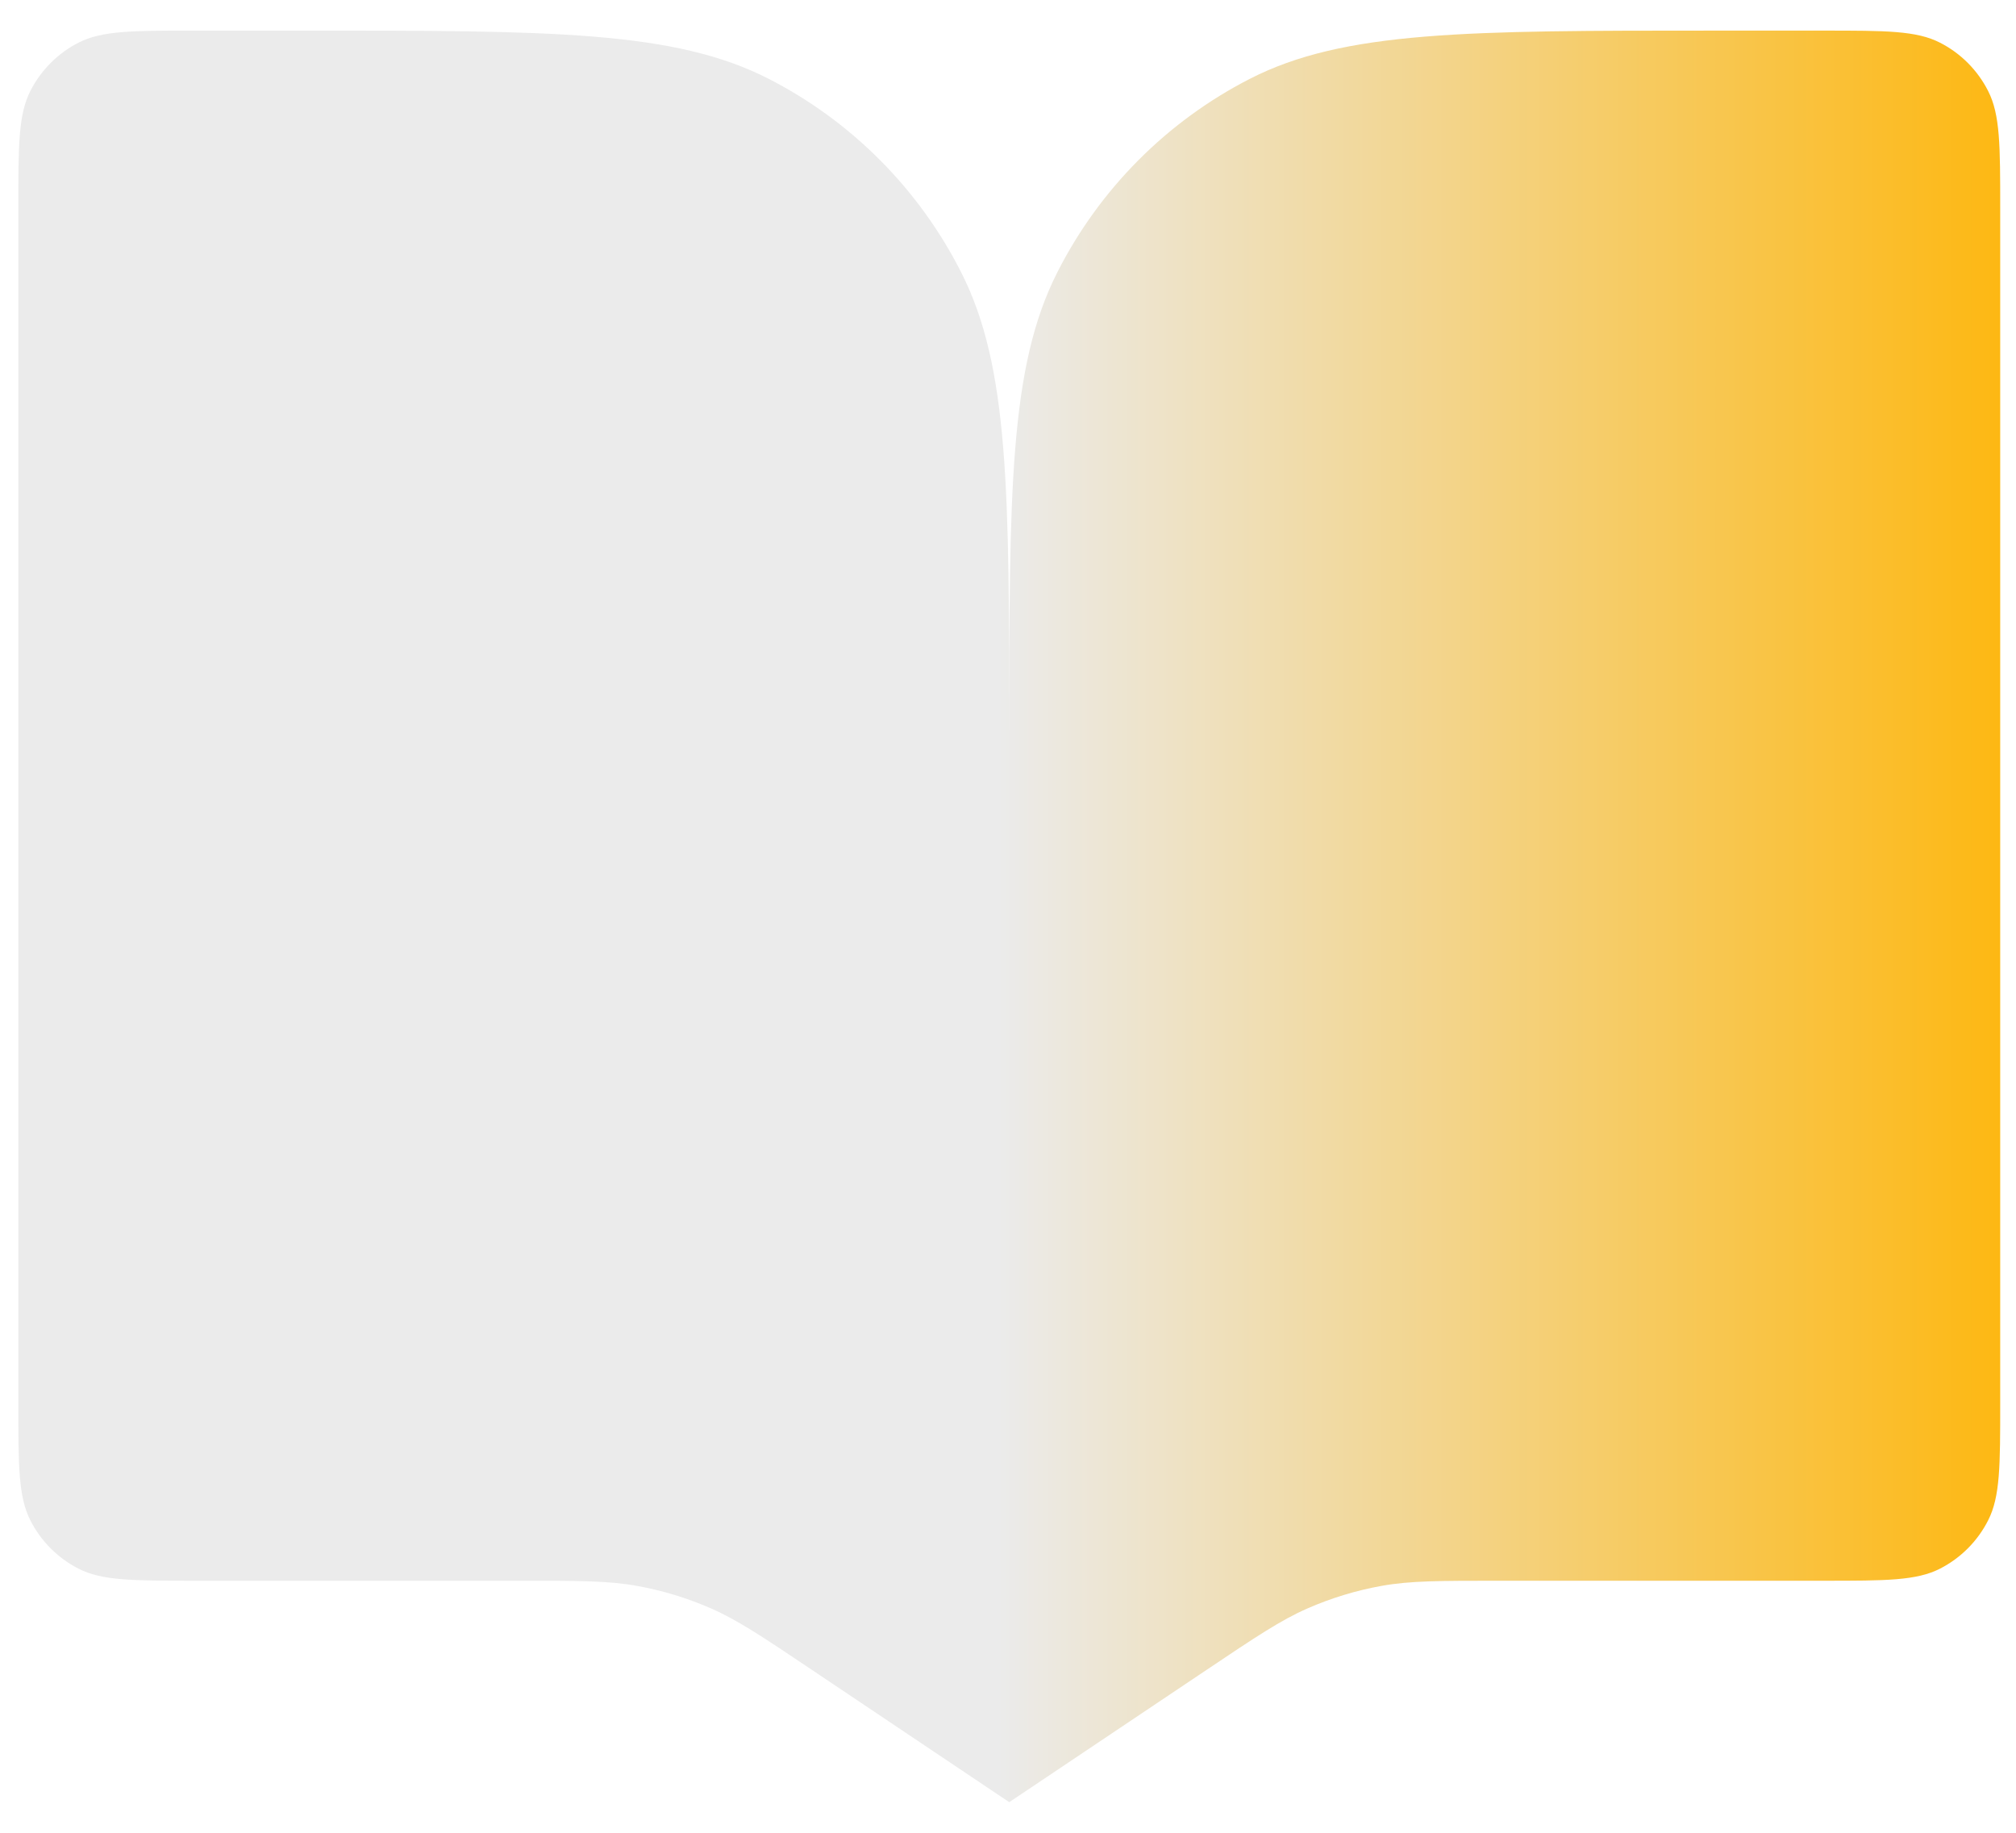
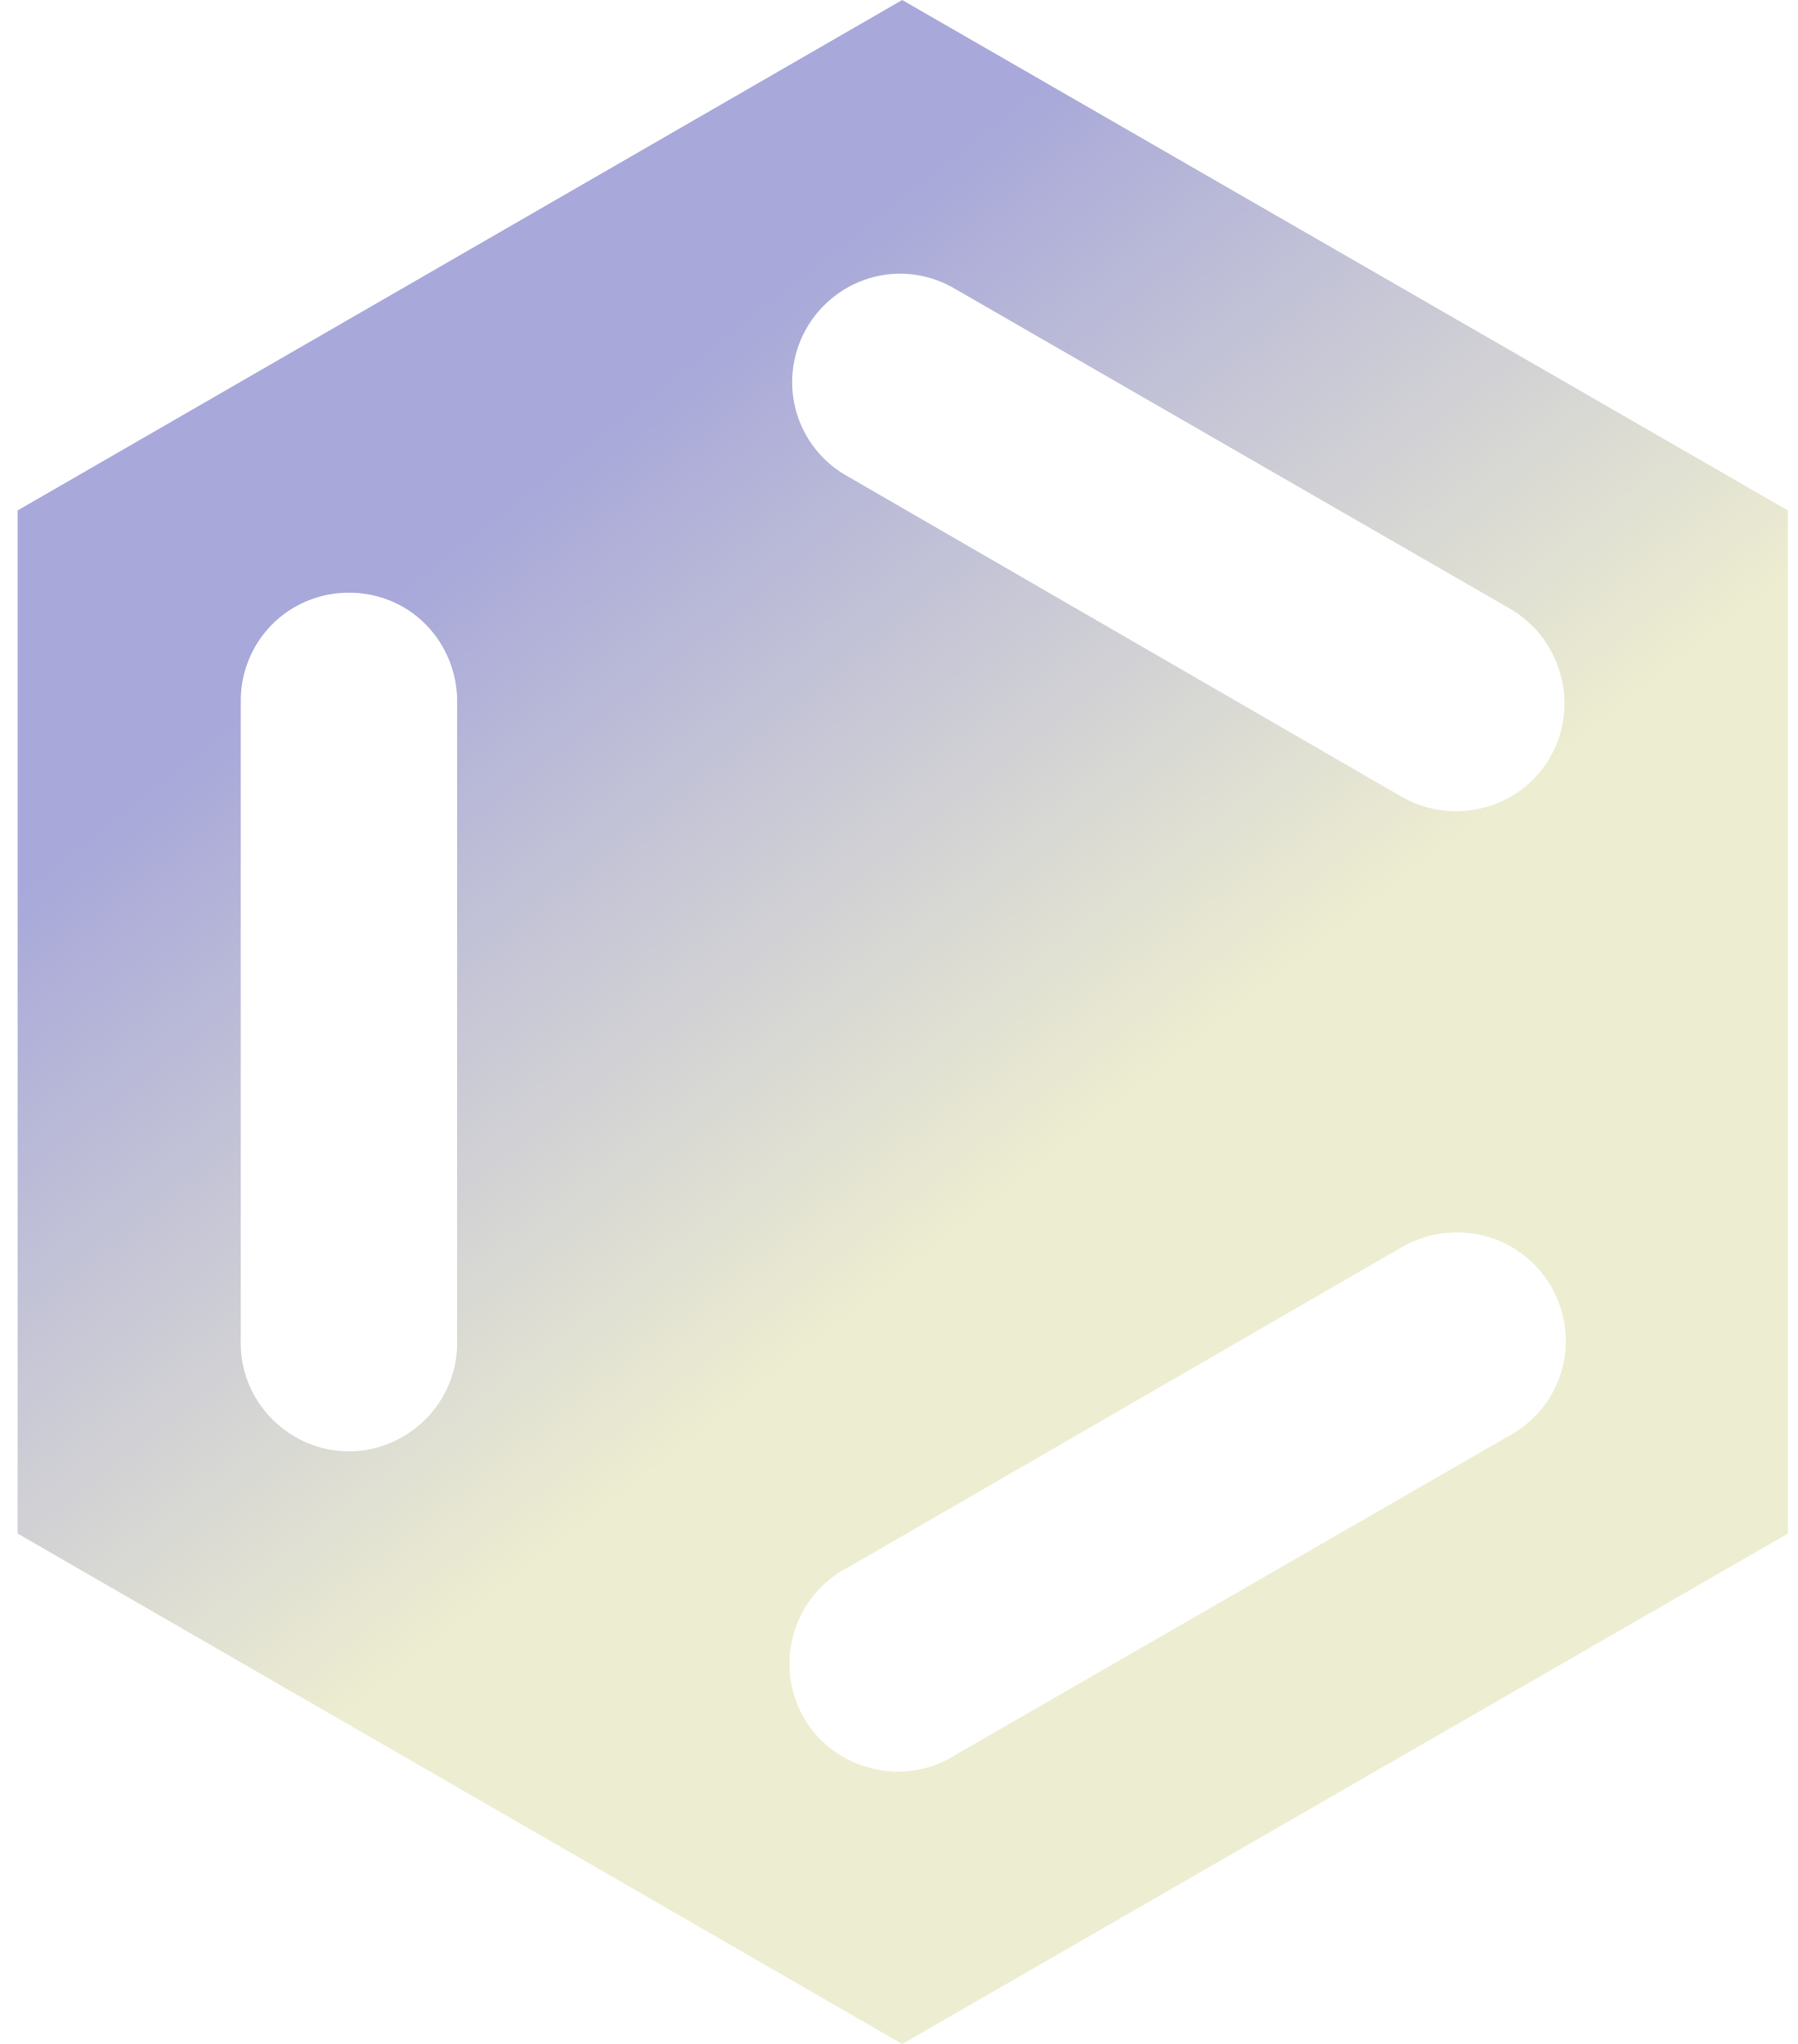
- <svg xmlns="http://www.w3.org/2000/svg" width="55" height="50" viewBox="0 0 55 50" fill="none">
-   <path d="M27.534 20.167V49.165V20.167ZM27.534 20.167C27.534 13.4 27.534 10.017 26.224 7.432C25.073 5.159 23.235 3.311 20.974 2.152C18.403 0.835 15.039 0.835 8.31 0.835H5.306C3.624 0.835 2.782 0.835 2.14 1.165C1.575 1.454 1.115 1.916 0.827 2.485C0.5 3.131 0.5 3.976 0.5 5.668V38.291C0.5 39.982 0.5 40.828 0.827 41.474C1.115 42.043 1.575 42.504 2.14 42.794C2.782 43.123 3.624 43.124 5.306 43.124H14.157C15.78 43.124 16.591 43.123 17.375 43.264C18.072 43.389 18.751 43.596 19.4 43.88C20.13 44.201 20.805 44.653 22.155 45.559L27.534 49.165M27.534 20.167C27.534 13.4 27.534 10.017 28.844 7.432C29.996 5.159 31.834 3.311 34.095 2.152C36.665 0.835 40.029 0.835 46.759 0.835H49.763C51.445 0.835 52.286 0.835 52.928 1.165C53.494 1.454 53.953 1.916 54.241 2.485C54.569 3.131 54.569 3.976 54.569 5.668V38.291C54.569 39.982 54.569 40.828 54.241 41.474C53.953 42.043 53.494 42.504 52.928 42.794C52.286 43.123 51.445 43.124 49.763 43.124H40.911C39.289 43.124 38.477 43.123 37.693 43.264C36.996 43.389 36.317 43.596 35.669 43.88C34.938 44.201 34.264 44.653 32.913 45.559L27.534 49.165" fill="url(#paint0_linear_99_818)" />
+ <svg xmlns="http://www.w3.org/2000/svg" width="51" height="58" viewBox="0 0 51 58" fill="none">
+   <path d="M25.599 0L0.5 14.484V43.516L25.599 58L50.73 43.516V14.484L25.599 0ZM25.695 7.769C26.204 7.797 26.699 7.951 27.134 8.217L42.833 17.266C44.307 18.113 44.832 20.012 43.984 21.486C43.136 22.961 41.238 23.453 39.764 22.605L24.065 13.525C22.813 12.836 22.204 11.383 22.594 10.008C22.983 8.633 24.268 7.7 25.695 7.769ZM9.868 16.818C10.699 16.809 11.49 17.123 12.074 17.713C12.659 18.304 12.987 19.121 12.97 19.951V38.081C12.985 39.188 12.391 40.208 11.435 40.766C10.479 41.324 9.321 41.324 8.365 40.766C7.409 40.208 6.815 39.188 6.831 38.081V19.951C6.814 19.132 7.124 18.334 7.694 17.745C8.265 17.157 9.049 16.826 9.868 16.818ZM41.138 34.979C42.579 34.874 43.896 35.8 44.304 37.185C44.712 38.571 44.1 40.041 42.833 40.734L27.134 49.783C26.183 50.401 24.962 50.428 23.969 49.879C22.976 49.329 22.383 48.295 22.402 47.161C22.421 46.026 23.054 44.992 24.065 44.475L39.764 35.395C40.183 35.149 40.654 35.007 41.138 34.979Z" fill="url(#paint0_linear_223_1296)" />
  <defs>
-     <linearGradient id="paint0_linear_99_818" x1="27.249" y1="25.675" x2="54.577" y2="25.675" gradientUnits="userSpaceOnUse">
-       <stop stop-color="#EBEBEB" />
-       <stop offset="1" stop-color="#FDB813" />
+     <linearGradient id="paint0_linear_223_1296" x1="16" y1="13" x2="31" y2="32" gradientUnits="userSpaceOnUse">
+       <stop stop-color="#A8A8DA" />
+       <stop offset="1" stop-color="#EDEDD1" />
    </linearGradient>
  </defs>
</svg>
